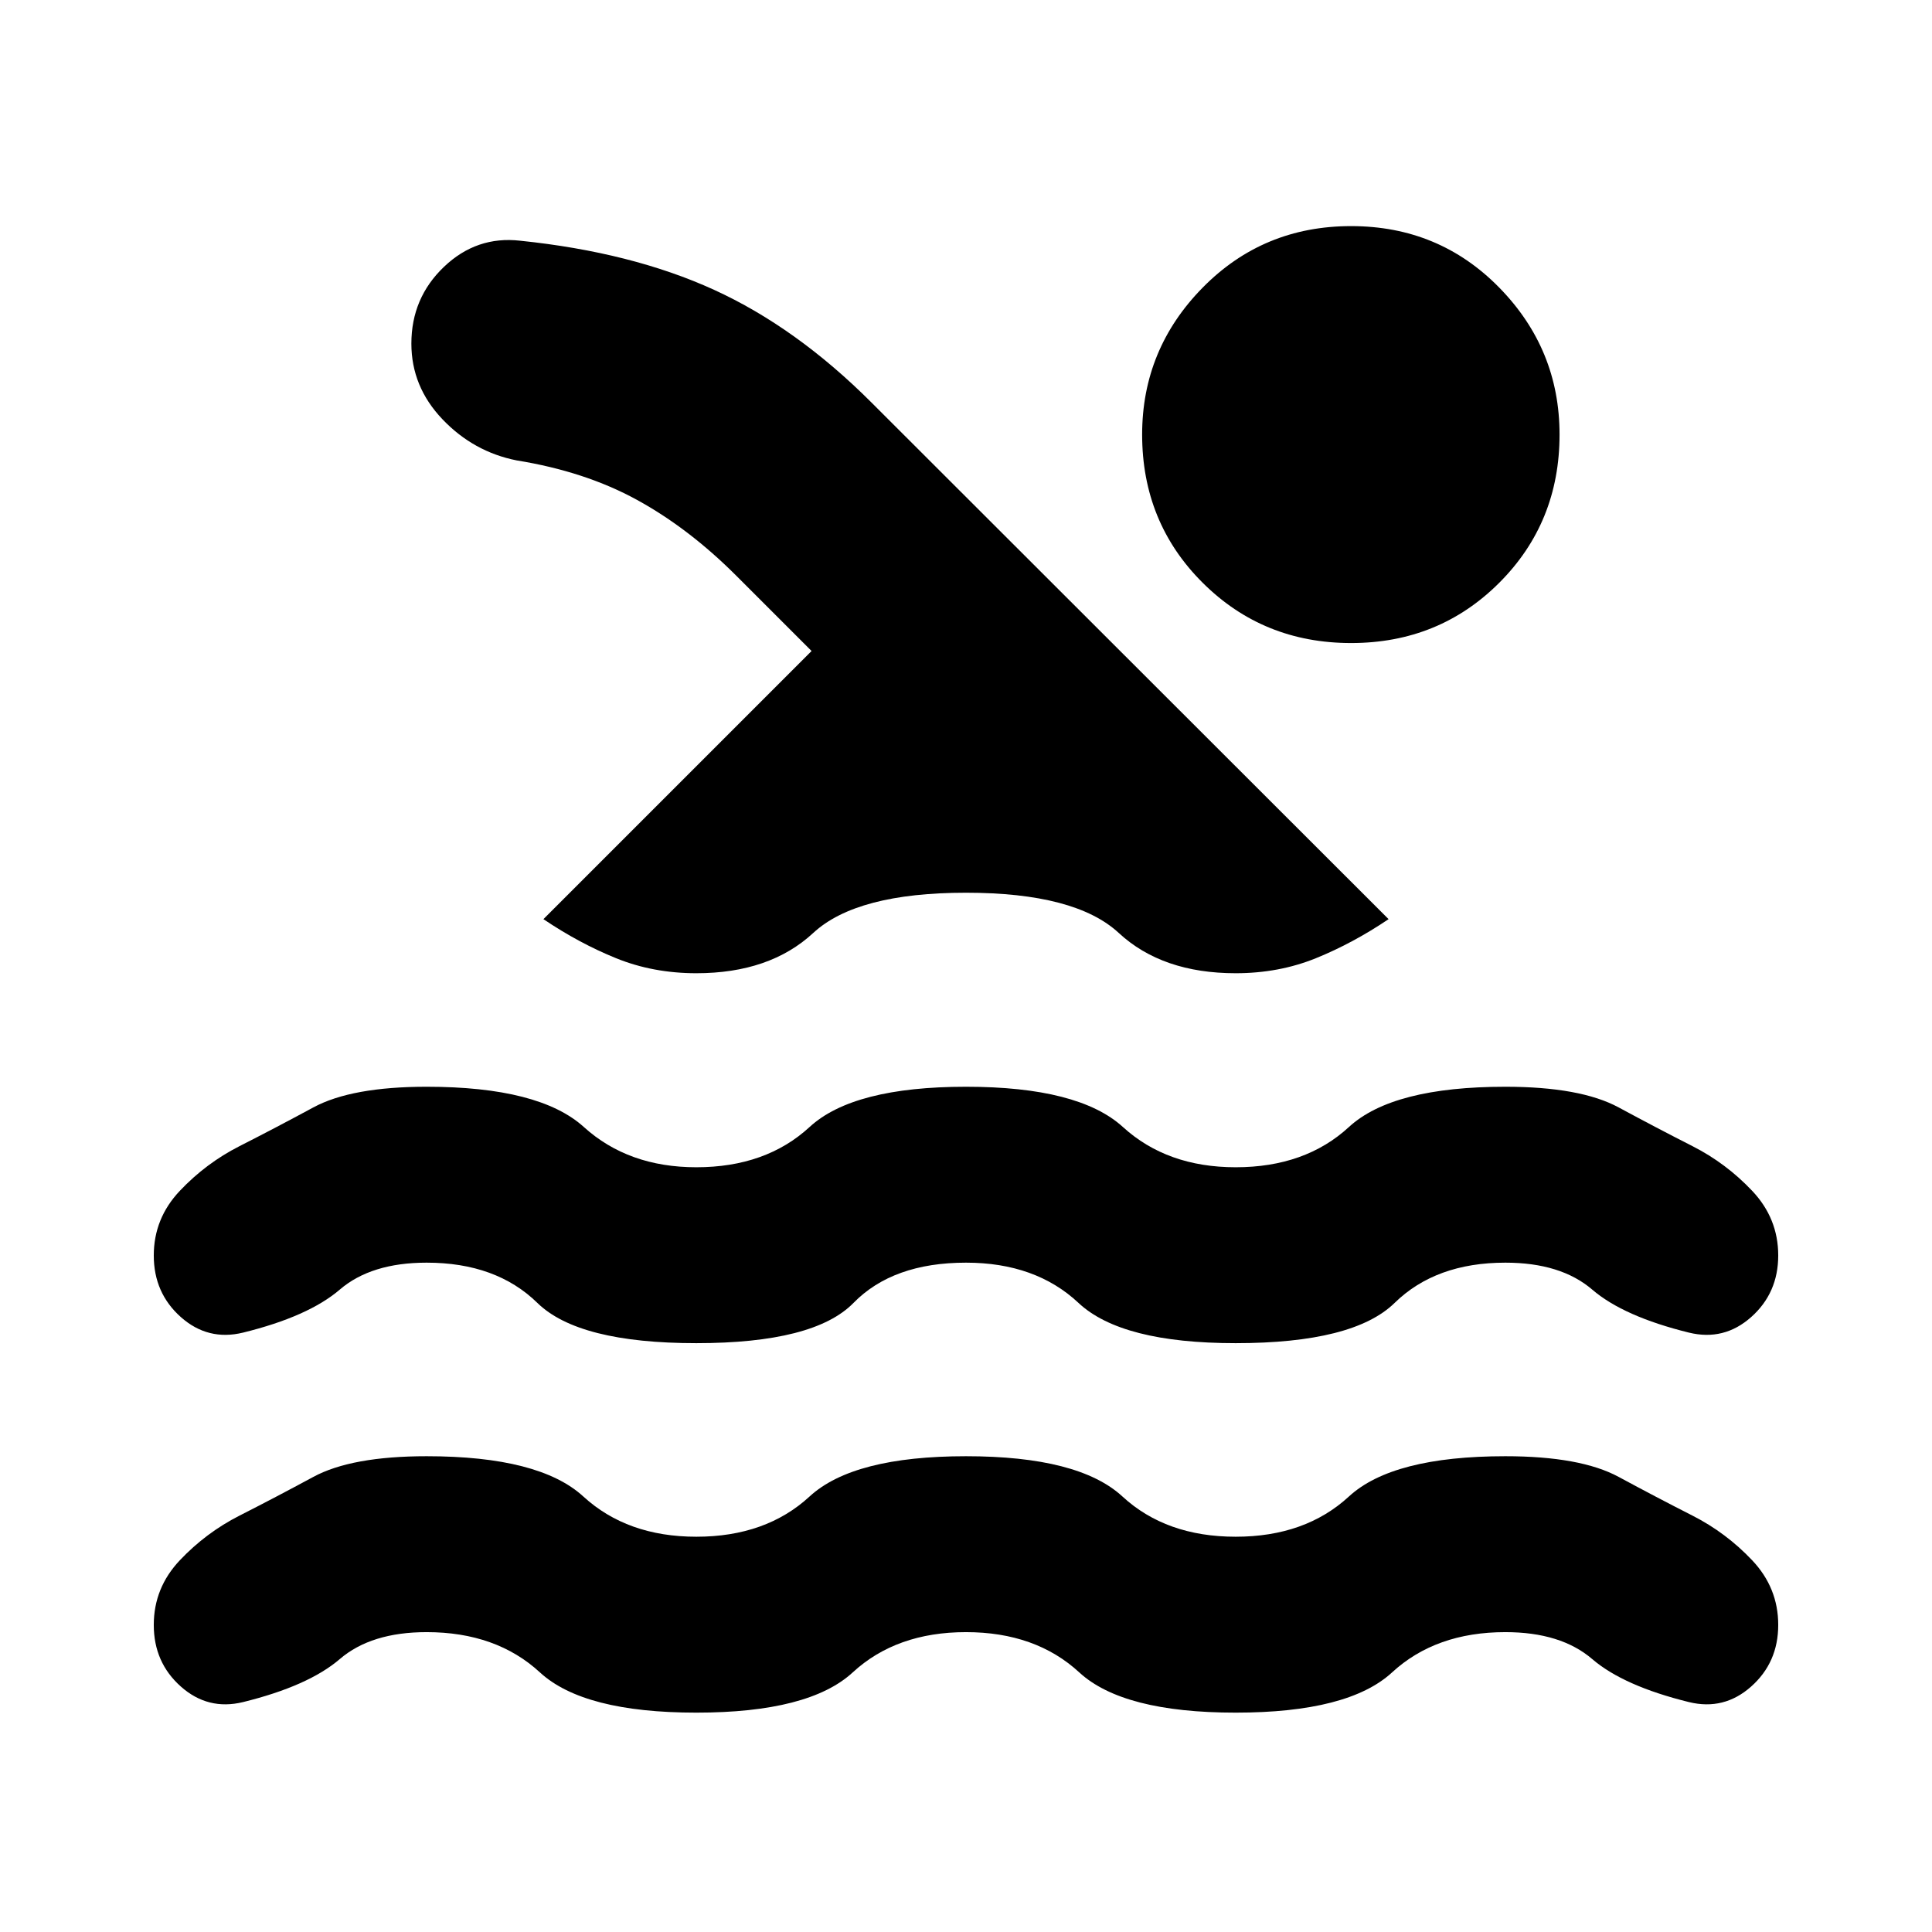
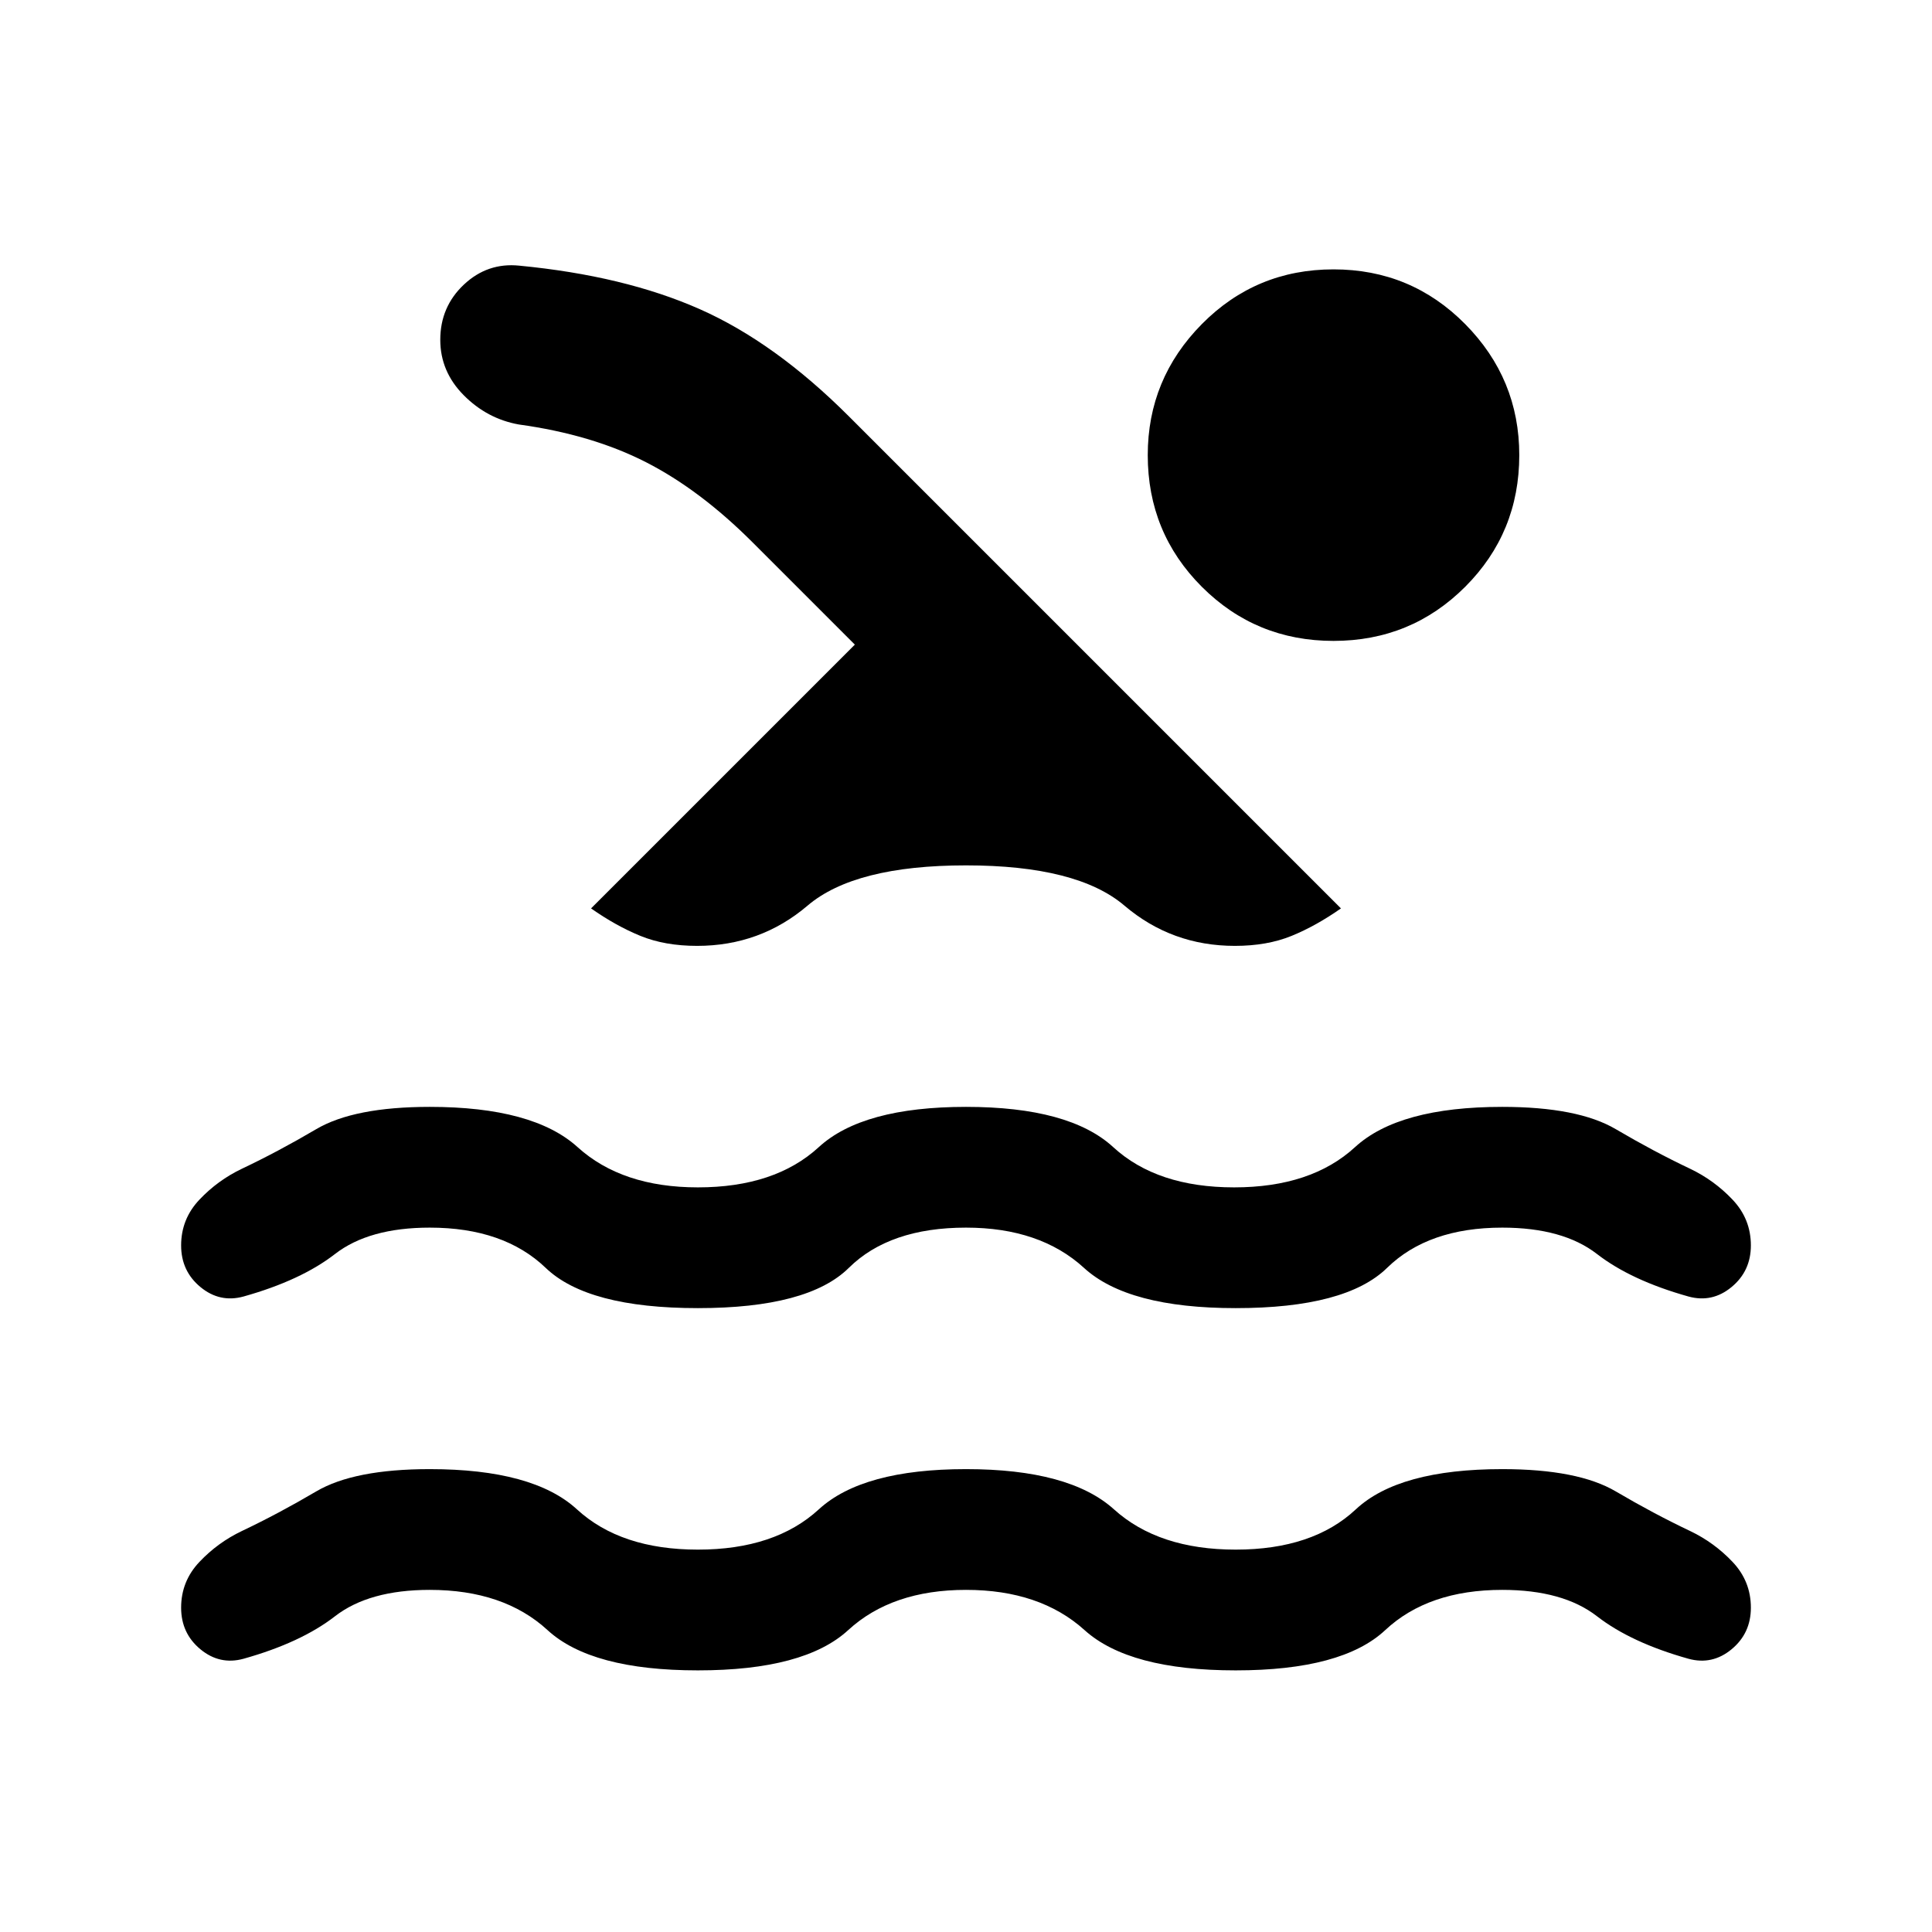
<svg xmlns="http://www.w3.org/2000/svg" height="24" viewBox="0 -960 960 960" width="24">
-   <path d="M480-149q-34.57 0-56.28 20Q402-109 346-109t-77.72-20q-21.71-20-56.28-20-27.57 0-43.16 13.38-15.6 13.38-48.08 21.38-17.43 4.24-30.89-7.72-13.46-11.95-13.46-30.63 0-18.43 12.96-32.13 12.96-13.69 29.63-22.17 17.72-9 36.72-19.26 19-10.26 56.28-10.26 56 0 77.84 20 21.83 20 56.16 20 34.57 0 56.28-20 21.72-20 77.72-20t77.72 20q21.71 20 56.28 20t56.28-20q21.72-20 77.72-20 37.28 0 56.28 10.26T841-206.89q16.67 8.48 29.63 22.17 12.96 13.7 12.96 32.13 0 18.68-13.46 30.63-13.46 11.96-30.89 7.72-32.48-8-48.08-21.38Q775.57-149 748-149q-34.57 0-56.28 20Q670-109 614-109t-77.72-20q-21.71-20-56.28-20Zm0-183.59q-36.33 0-55.9 20-19.58 20-78.1 20-58.52 0-78.98-20-20.45-20-55.02-20-27.57 0-43.16 13.38-15.6 13.38-48.08 21.38-17.43 4.24-30.89-7.71-13.46-11.96-13.46-30.63 0-18.44 12.96-32.13Q102.33-382 119-390.48q17.72-9 36.72-19.26Q174.72-420 212-420q56 0 78.1 20 22.1 20 55.9 20 34.57 0 56.28-20Q424-420 480-420t77.96 20q21.95 20 56.04 20 34.57 0 56.28-20Q692-420 748-420q37.28 0 56.28 10.26T841-390.48q16.67 8.48 29.63 22.18 12.96 13.69 12.96 32.13 0 18.67-13.46 30.63-13.46 11.95-30.89 7.71-32.48-8-48.08-21.38-15.59-13.38-43.16-13.38-34.57 0-55.02 20-20.46 20-78.98 20-56.76 0-78.1-20-21.33-20-55.9-20ZM270.02-503.28l133.24-133.24-37.37-37.37q-23.56-23.57-49.35-37.71-25.78-14.14-59.78-19.62-21.43-4.24-36.89-20.43-15.46-16.2-15.46-37.63 0-22.68 16.2-38.13 16.19-15.46 37.87-12.98 55.43 5.72 96.35 24.41 40.91 18.7 78.19 55.98l256.96 256.72q-17.72 11.95-36.11 19.41-18.39 7.46-39.87 7.46-36.48 0-58.08-20-21.59-20-75.92-20t-75.92 20q-21.6 20-58.08 20-21.48 0-39.87-7.46-18.39-7.46-36.11-19.41Zm401.33-344.37q43.67 0 73.63 30.57 29.95 30.58 29.95 73.01 0 43.68-29.95 73.64-29.96 29.95-73.63 29.95-43.68 0-73.75-29.95-30.08-29.96-30.08-73.64 0-42.43 30.08-73.01 30.07-30.57 73.75-30.57Z" />
+   <path d="M480-170q-36.77 0-58.54 20-21.77 20-74.69 20t-74.69-20q-21.77-20-58.54-20-30.16 0-47.08 13.11-16.92 13.12-45.46 21.12-11.77 3.23-21.38-4.69Q90-148.39 90-161.15q0-13.16 9.12-22.77 9.11-9.62 21.03-15.31 18.16-8.62 36.97-19.69Q175.92-230 213.54-230q51.38 0 73.15 20 21.77 20 60.08 20t60.08-20q21.77-20 73.15-20 51.38 0 73.54 20 22.15 20 60.46 20t59.69-20q21.39-20 72.77-20 37.62 0 56.42 11.08 18.81 11.07 36.97 19.69 11.92 5.69 21.03 15.31 9.12 9.61 9.12 22.77 0 12.76-9.62 20.69-9.61 7.92-21.38 4.69-28.54-8-45.46-21.12Q776.62-170 746.46-170q-36.77 0-58.15 20-21.39 20-74.31 20t-75.08-20q-22.15-20-58.92-20Zm0-180q-38 0-58.23 20-20.23 20-75 20-54.77 0-75.62-20-20.84-20-57.61-20-30.16 0-47.08 13.11-16.92 13.12-45.46 21.12-11.77 3.23-21.38-4.69Q90-328.39 90-341.15q0-13.16 9.12-22.77 9.11-9.62 21.03-15.31 18.16-8.62 36.97-19.69Q175.92-410 213.54-410q51.38 0 73.46 20 22.08 20 59.77 20 38.31 0 60.08-20 21.77-20 73.15-20 51.38 0 73.15 20 21.77 20 60.08 20t60.08-20q21.77-20 73.15-20 37.62 0 56.42 11.08 18.81 11.07 36.97 19.69 11.92 5.69 21.03 15.31 9.12 9.61 9.12 22.77 0 12.76-9.62 20.69-9.61 7.92-21.38 4.69-28.54-8-45.46-21.12Q776.62-350 746.46-350q-36.77 0-57.23 20-20.46 20-75.23 20-53.54 0-75.38-20-21.85-20-58.62-20ZM293.69-508.62l131.08-131.07L374-690.46q-26.15-26.16-53.04-39.89-26.88-13.73-63.19-18.73-15.77-2.84-27.38-14.57-11.62-11.74-11.62-27.5 0-16.39 11.73-27.43 11.73-11.03 27.5-9.42 52.08 5 89.54 21.54 37.46 16.54 74.31 53.38l244.46 244.46q-12.39 8.7-24.54 13.66-12.16 4.96-28.15 4.96-31.39 0-54.89-20T480-530q-55.23 0-78.73 20-23.5 20-54.89 20-15.99 0-28.15-4.96-12.15-4.96-24.54-13.66Zm368.92-317.53q38.54 0 65.43 27.19 26.88 27.19 26.88 65.11 0 38.54-26.88 65.43-26.89 26.88-65.43 26.88-38.53 0-65.42-26.88-26.88-26.89-26.88-65.43 0-37.92 26.88-65.11 26.89-27.19 65.42-27.19Z" />
</svg>
